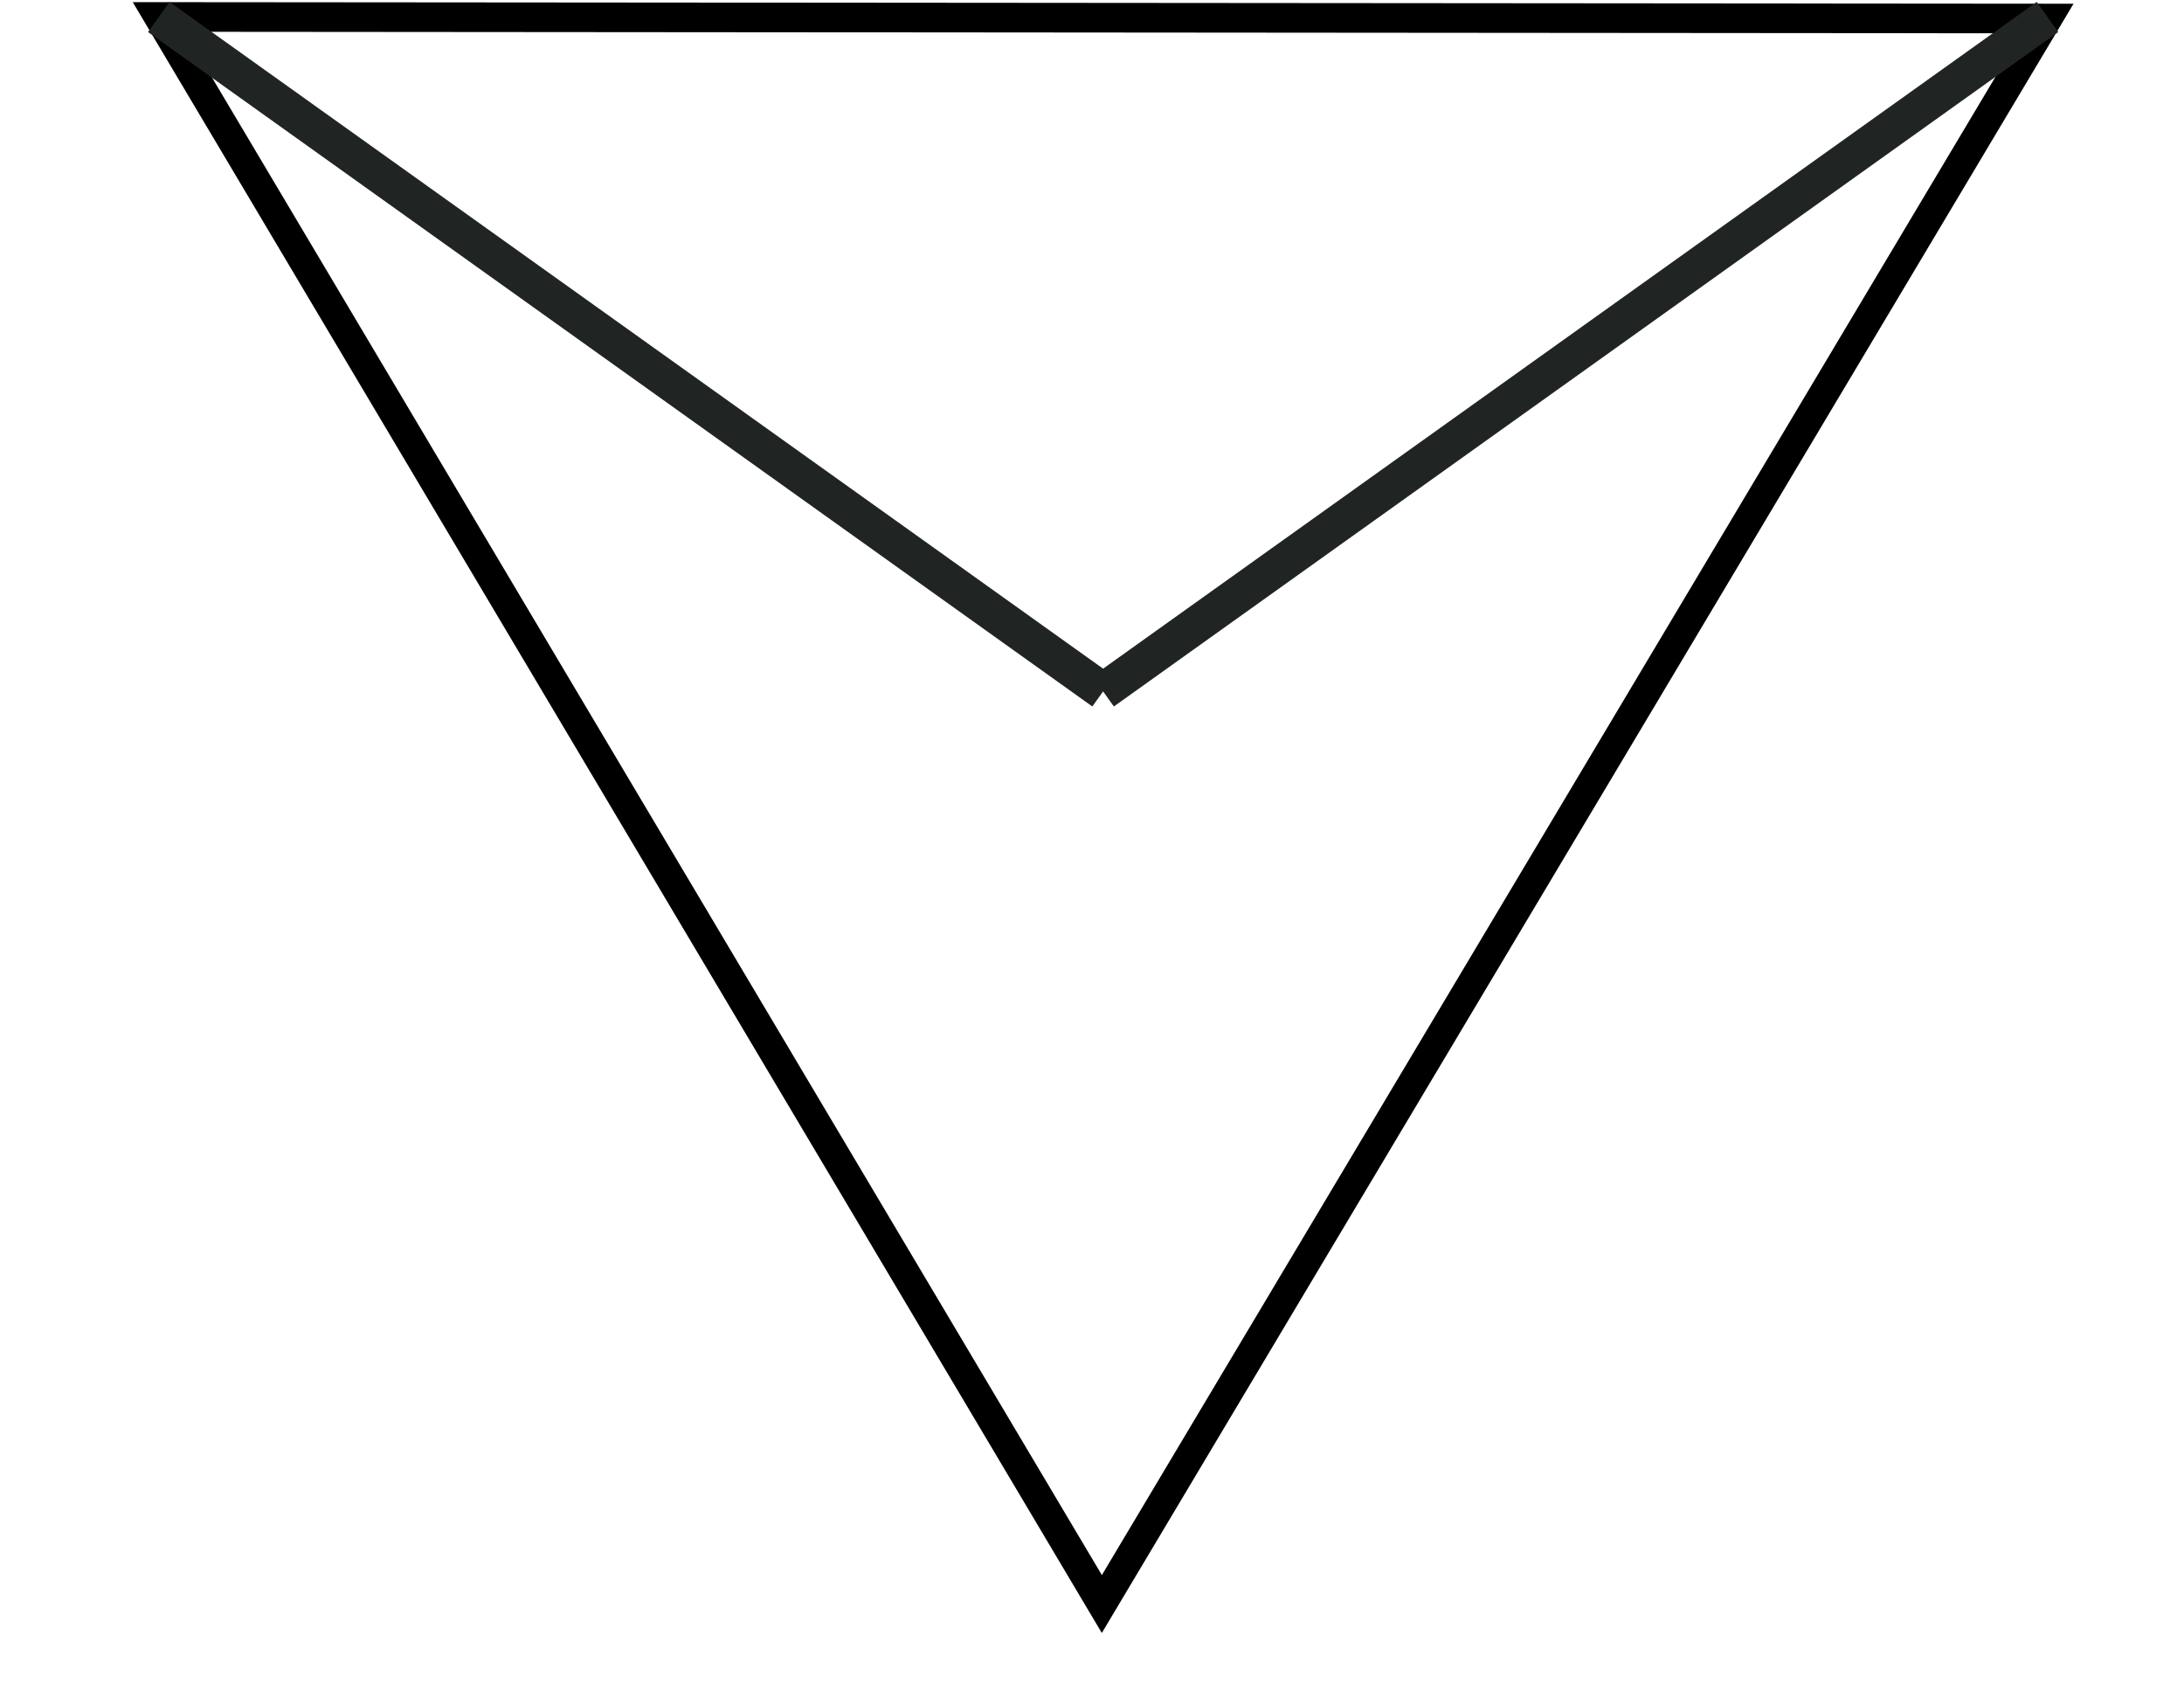
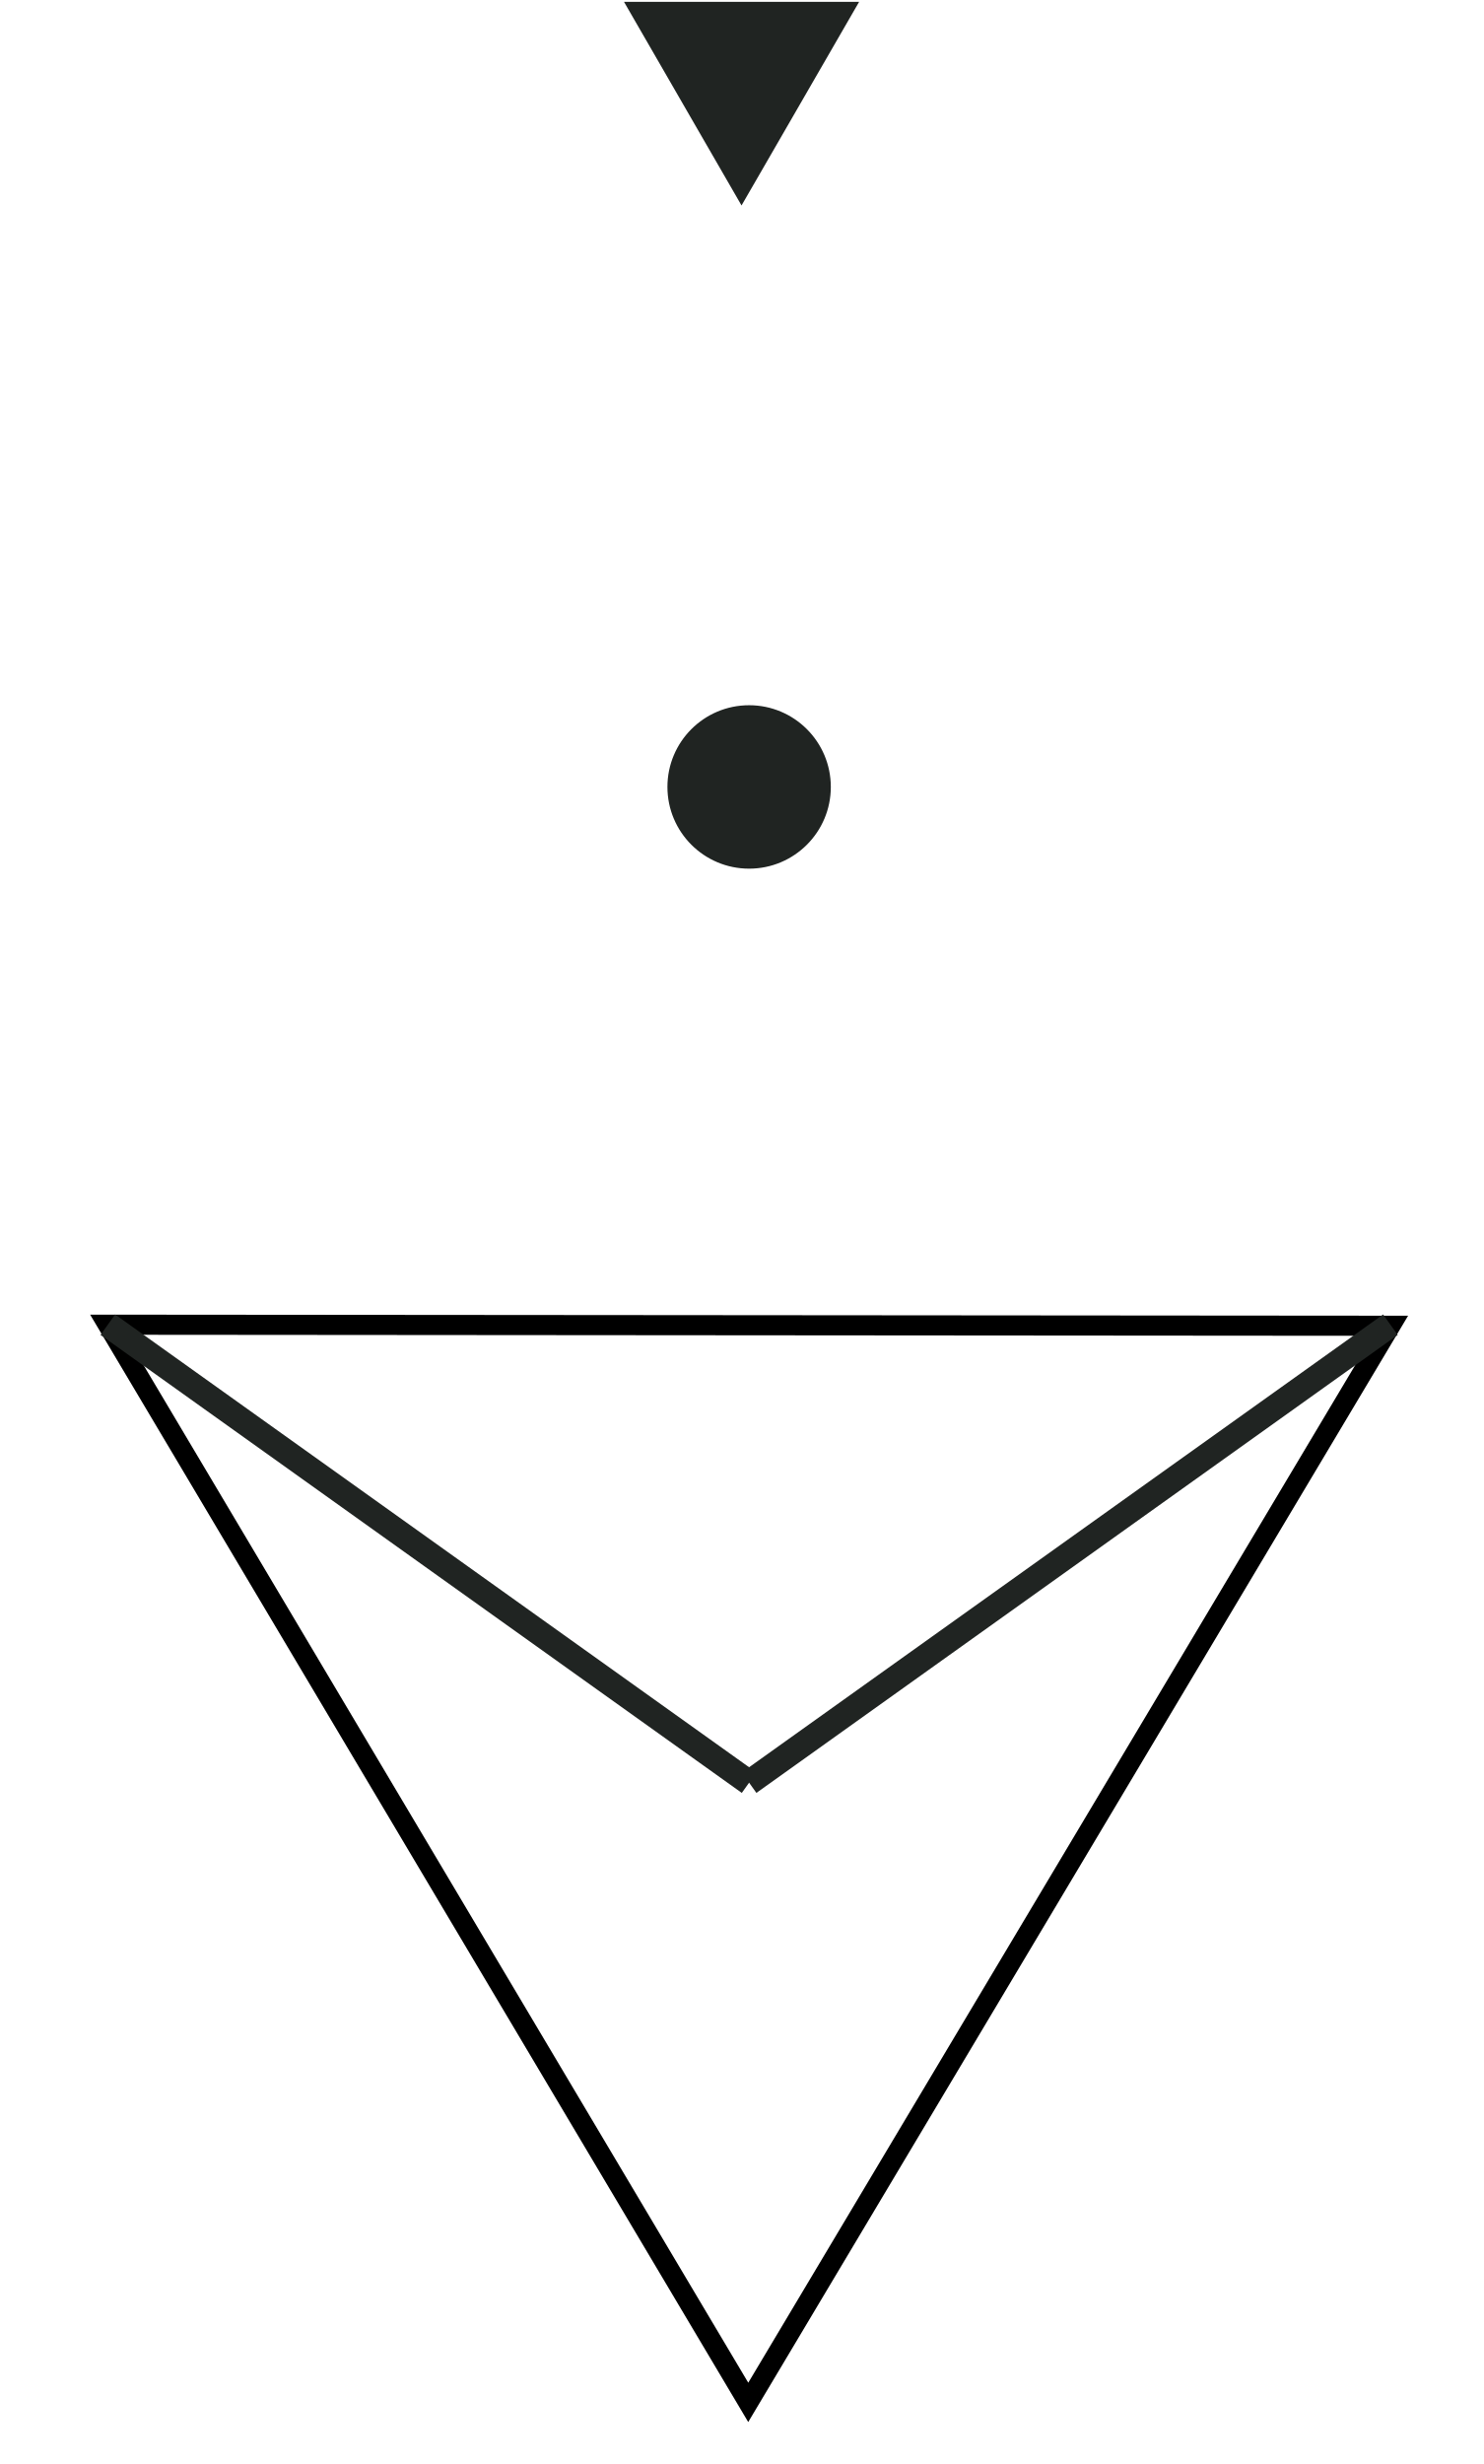
- <svg xmlns="http://www.w3.org/2000/svg" version="1.1" id="Layer_1" zoomAndPan="disable" x="0px" y="0px" width="59px" height="46px" viewBox="0 0 59 46" enable-background="new 0 0 59 46" xml:space="preserve">
+ <svg xmlns="http://www.w3.org/2000/svg" version="1.1" id="Layer_1" zoomAndPan="disable" x="0px" y="0px" width="59px" height="98px" viewBox="0 -52.229 59 98" enable-background="new 0 -52.229 59 98" xml:space="preserve">
  <path opacity="0.6" fill="none" stroke="#202422" stroke-width="0.25" stroke-linejoin="round" enable-background="new    " d="  M5.035,26.301" />
  <path opacity="0.6" fill="none" stroke="#202422" stroke-width="0.25" stroke-linejoin="round" enable-background="new    " d="  M30.859,44.666" />
  <path opacity="0.6" fill="none" stroke="#202422" stroke-width="0.25" stroke-linejoin="round" enable-background="new    " d="  M56.602,26.414" />
  <polygon fill="none" stroke="#000000" stroke-width="0.8" points="4.289,0.458 55.312,0.5 29.766,43.32 " />
  <line fill="none" stroke="#202422" stroke-linejoin="round" x1="4.289" y1="0.458" x2="29.8" y2="18.673" />
  <line fill="none" stroke="#202422" stroke-linejoin="round" x1="29.8" y1="18.673" x2="55.312" y2="0.458" />
  <g opacity="0">
    <g>
      <line fill="none" stroke="#000000" stroke-width="0.5" stroke-linejoin="round" x1="6.669" y1="4.171" x2="15.621" y2="10.09" />
      <line fill="none" stroke="#000000" stroke-width="0.5" stroke-linejoin="round" x1="8.769" y1="7.713" x2="17.039" y2="13.171" />
      <line fill="none" stroke="#000000" stroke-width="0.5" stroke-linejoin="round" x1="10.869" y1="11.254" x2="18.457" y2="16.25" />
      <line fill="none" stroke="#000000" stroke-width="0.5" stroke-linejoin="round" x1="12.969" y1="14.796" x2="19.875" y2="19.331" />
      <line fill="none" stroke="#000000" stroke-width="0.5" stroke-linejoin="round" x1="15.07" y1="18.338" x2="21.293" y2="22.41" />
      <line fill="none" stroke="#000000" stroke-width="0.5" stroke-linejoin="round" x1="17.17" y1="21.88" x2="22.711" y2="25.49" />
      <line fill="none" stroke="#000000" stroke-width="0.5" stroke-linejoin="round" x1="19.271" y1="25.422" x2="24.128" y2="28.57" />
      <line fill="none" stroke="#000000" stroke-width="0.5" stroke-linejoin="round" x1="21.371" y1="28.965" x2="25.546" y2="31.65" />
      <line fill="none" stroke="#000000" stroke-width="0.5" stroke-linejoin="round" x1="23.471" y1="32.506" x2="26.964" y2="34.73" />
      <line fill="none" stroke="#000000" stroke-width="0.5" stroke-linejoin="round" x1="25.572" y1="36.047" x2="28.382" y2="37.811" />
      <line fill="none" stroke="#000000" stroke-width="0.5" stroke-linejoin="round" x1="27.672" y1="39.59" x2="29.8" y2="40.891" />
    </g>
    <g>
      <line fill="none" stroke="#000000" stroke-width="0.5" stroke-linejoin="round" x1="52.801" y1="4.171" x2="43.848" y2="10.09" />
      <line fill="none" stroke="#000000" stroke-width="0.5" stroke-linejoin="round" x1="50.701" y1="7.713" x2="42.43" y2="13.171" />
      <line fill="none" stroke="#000000" stroke-width="0.5" stroke-linejoin="round" x1="48.6" y1="11.254" x2="41.012" y2="16.25" />
      <line fill="none" stroke="#000000" stroke-width="0.5" stroke-linejoin="round" x1="46.5" y1="14.796" x2="39.594" y2="19.331" />
      <line fill="none" stroke="#000000" stroke-width="0.5" stroke-linejoin="round" x1="44.4" y1="18.338" x2="38.176" y2="22.41" />
      <line fill="none" stroke="#000000" stroke-width="0.5" stroke-linejoin="round" x1="42.299" y1="21.88" x2="36.758" y2="25.49" />
      <line fill="none" stroke="#000000" stroke-width="0.5" stroke-linejoin="round" x1="40.199" y1="25.422" x2="35.34" y2="28.57" />
      <line fill="none" stroke="#000000" stroke-width="0.5" stroke-linejoin="round" x1="38.098" y1="28.965" x2="33.924" y2="31.65" />
      <line fill="none" stroke="#000000" stroke-width="0.5" stroke-linejoin="round" x1="35.998" y1="32.506" x2="32.506" y2="34.73" />
      <line fill="none" stroke="#000000" stroke-width="0.5" stroke-linejoin="round" x1="33.898" y1="36.047" x2="31.088" y2="37.811" />
      <line fill="none" stroke="#000000" stroke-width="0.5" stroke-linejoin="round" x1="31.797" y1="39.59" x2="29.669" y2="40.891" />
    </g>
    <g>
      <line fill="none" stroke="#000000" stroke-width="0.5" stroke-linejoin="round" x1="25.316" y1="17.007" x2="29.503" y2="19.757" />
      <line fill="none" stroke="#000000" stroke-width="0.5" stroke-linejoin="round" x1="25.892" y1="20.013" x2="29.24" y2="22.173" />
      <line fill="none" stroke="#000000" stroke-width="0.5" stroke-linejoin="round" x1="26.469" y1="23.019" x2="28.978" y2="24.59" />
      <line fill="none" stroke="#000000" stroke-width="0.5" stroke-linejoin="round" x1="27.046" y1="26.025" x2="28.715" y2="27.008" />
    </g>
  </g>
+   <circle fill="#202422" stroke="#202422" cx="29.801" cy="-20.93" r="2.75" />
+   <polygon fill="#202422" stroke="#202422" points="29.499,-45.057 25.689,-51.657 33.311,-51.657 " />
</svg>
